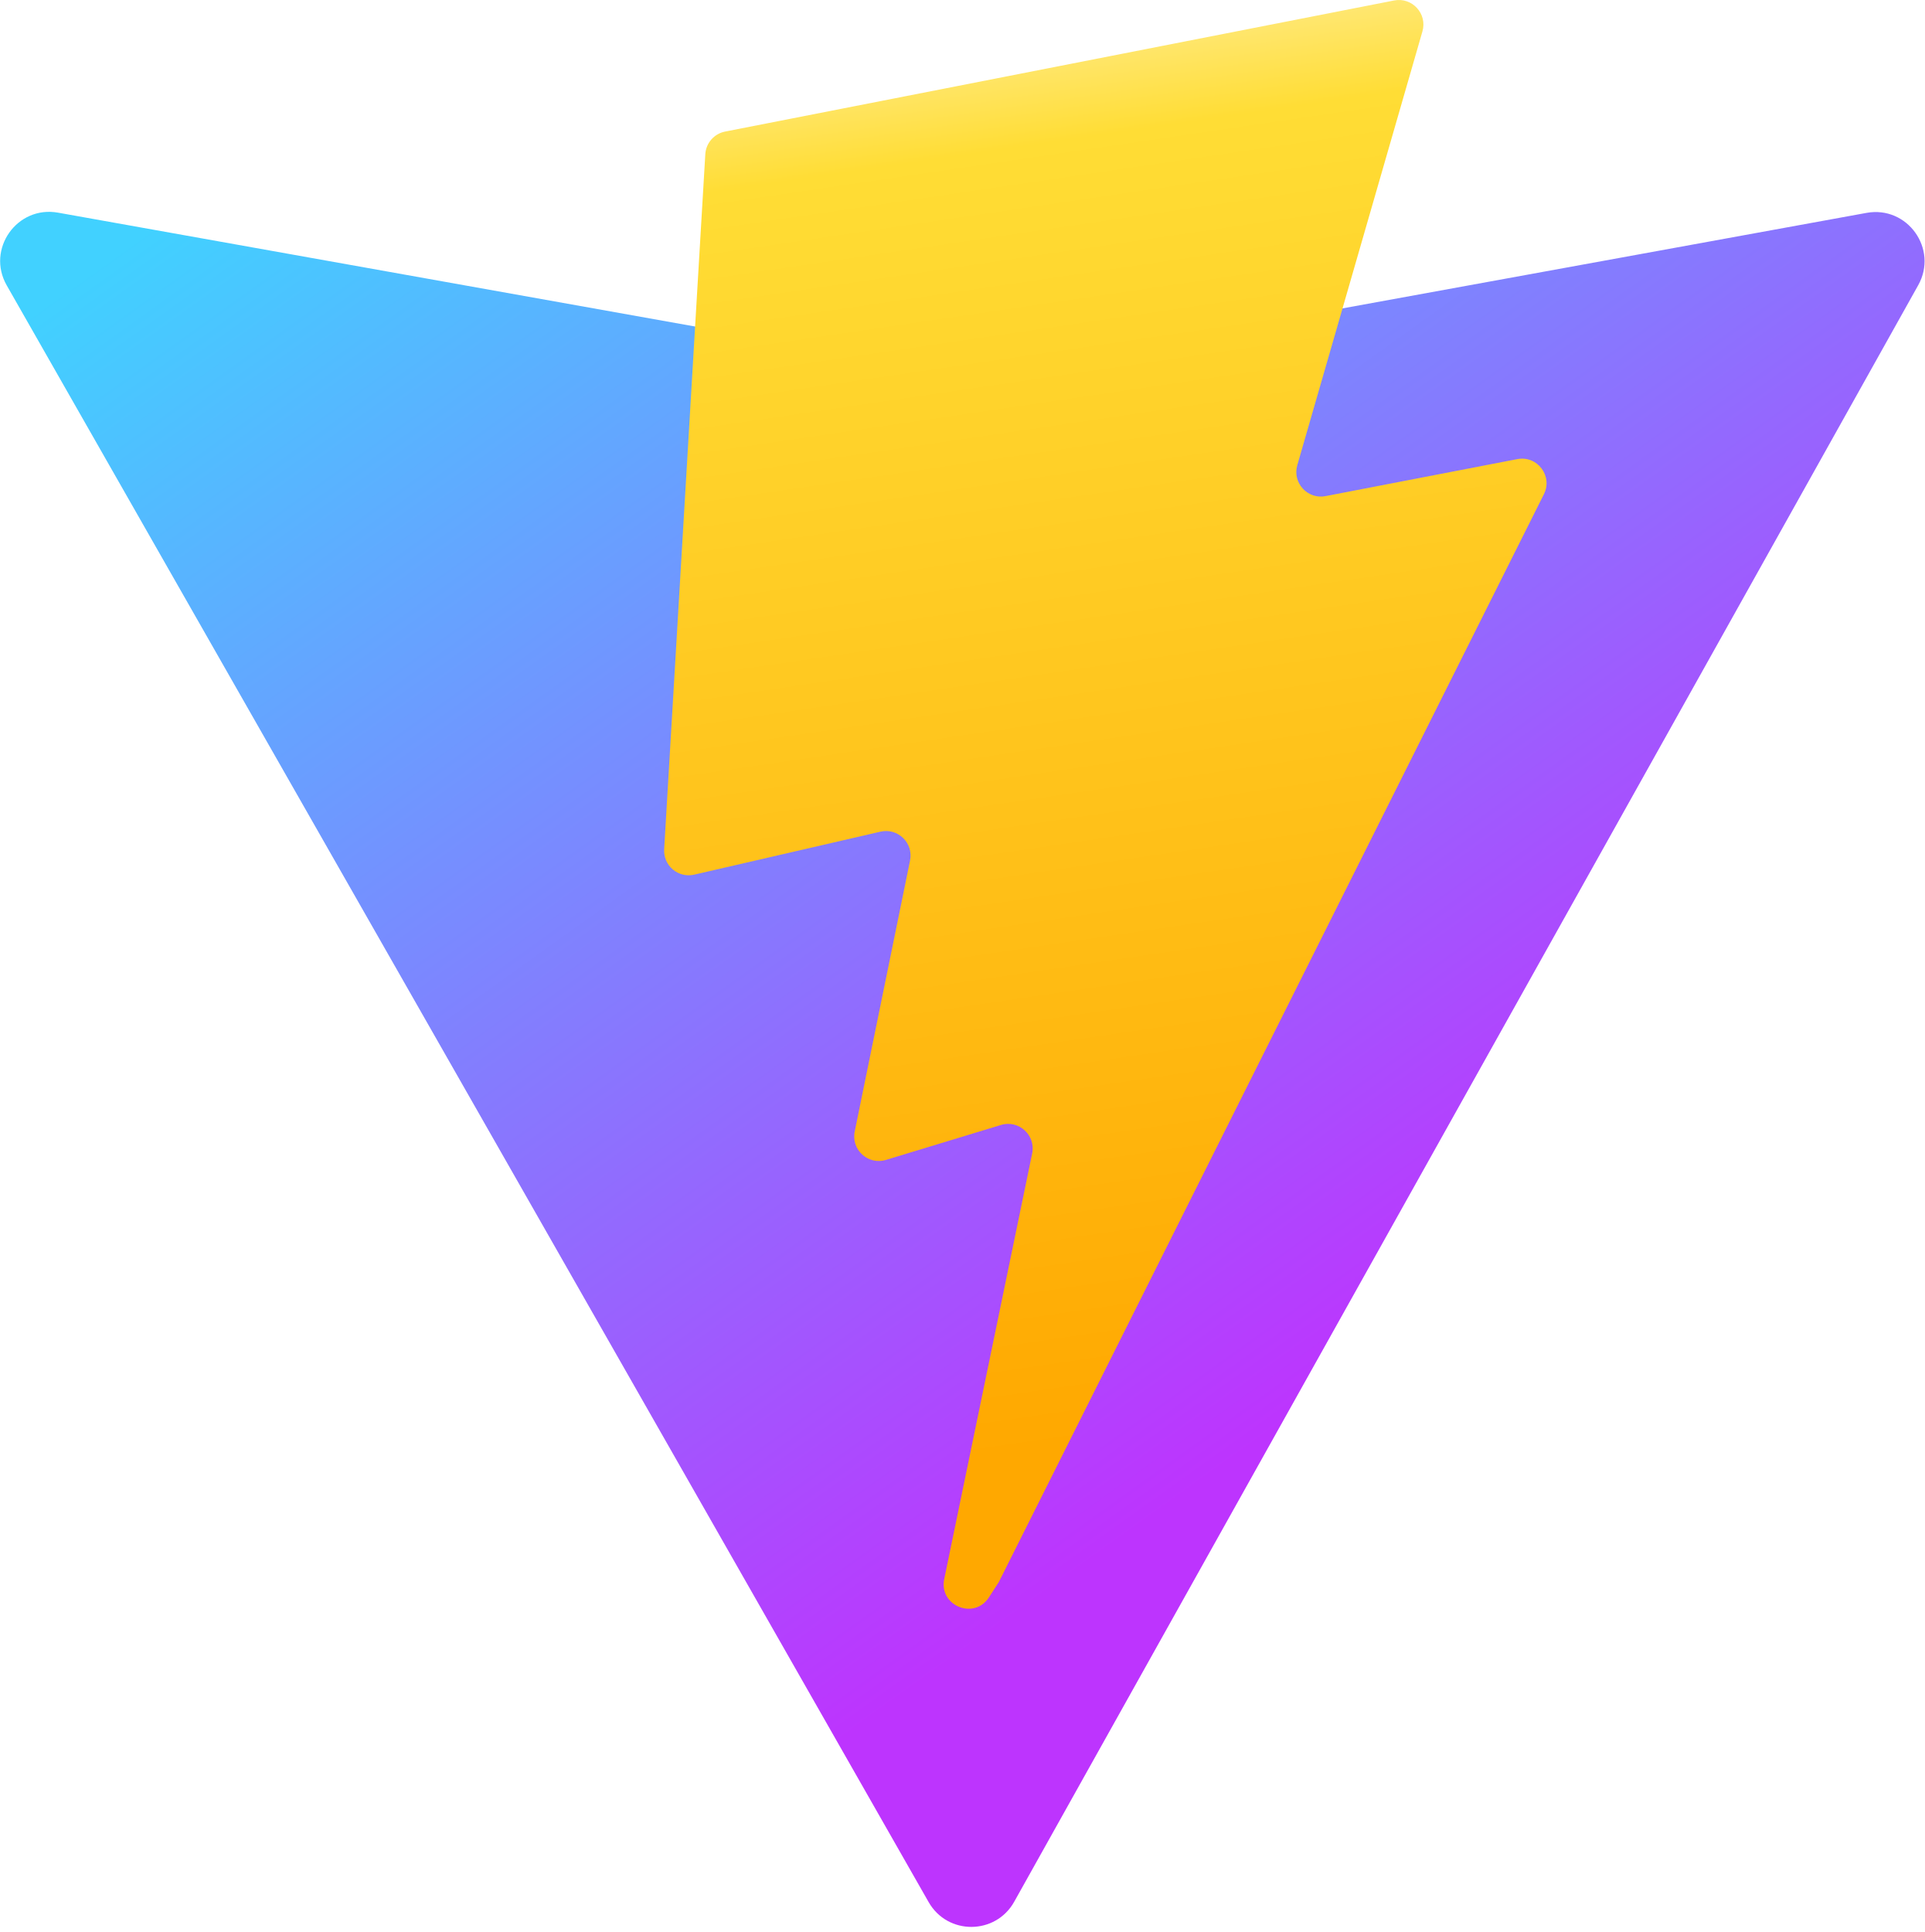
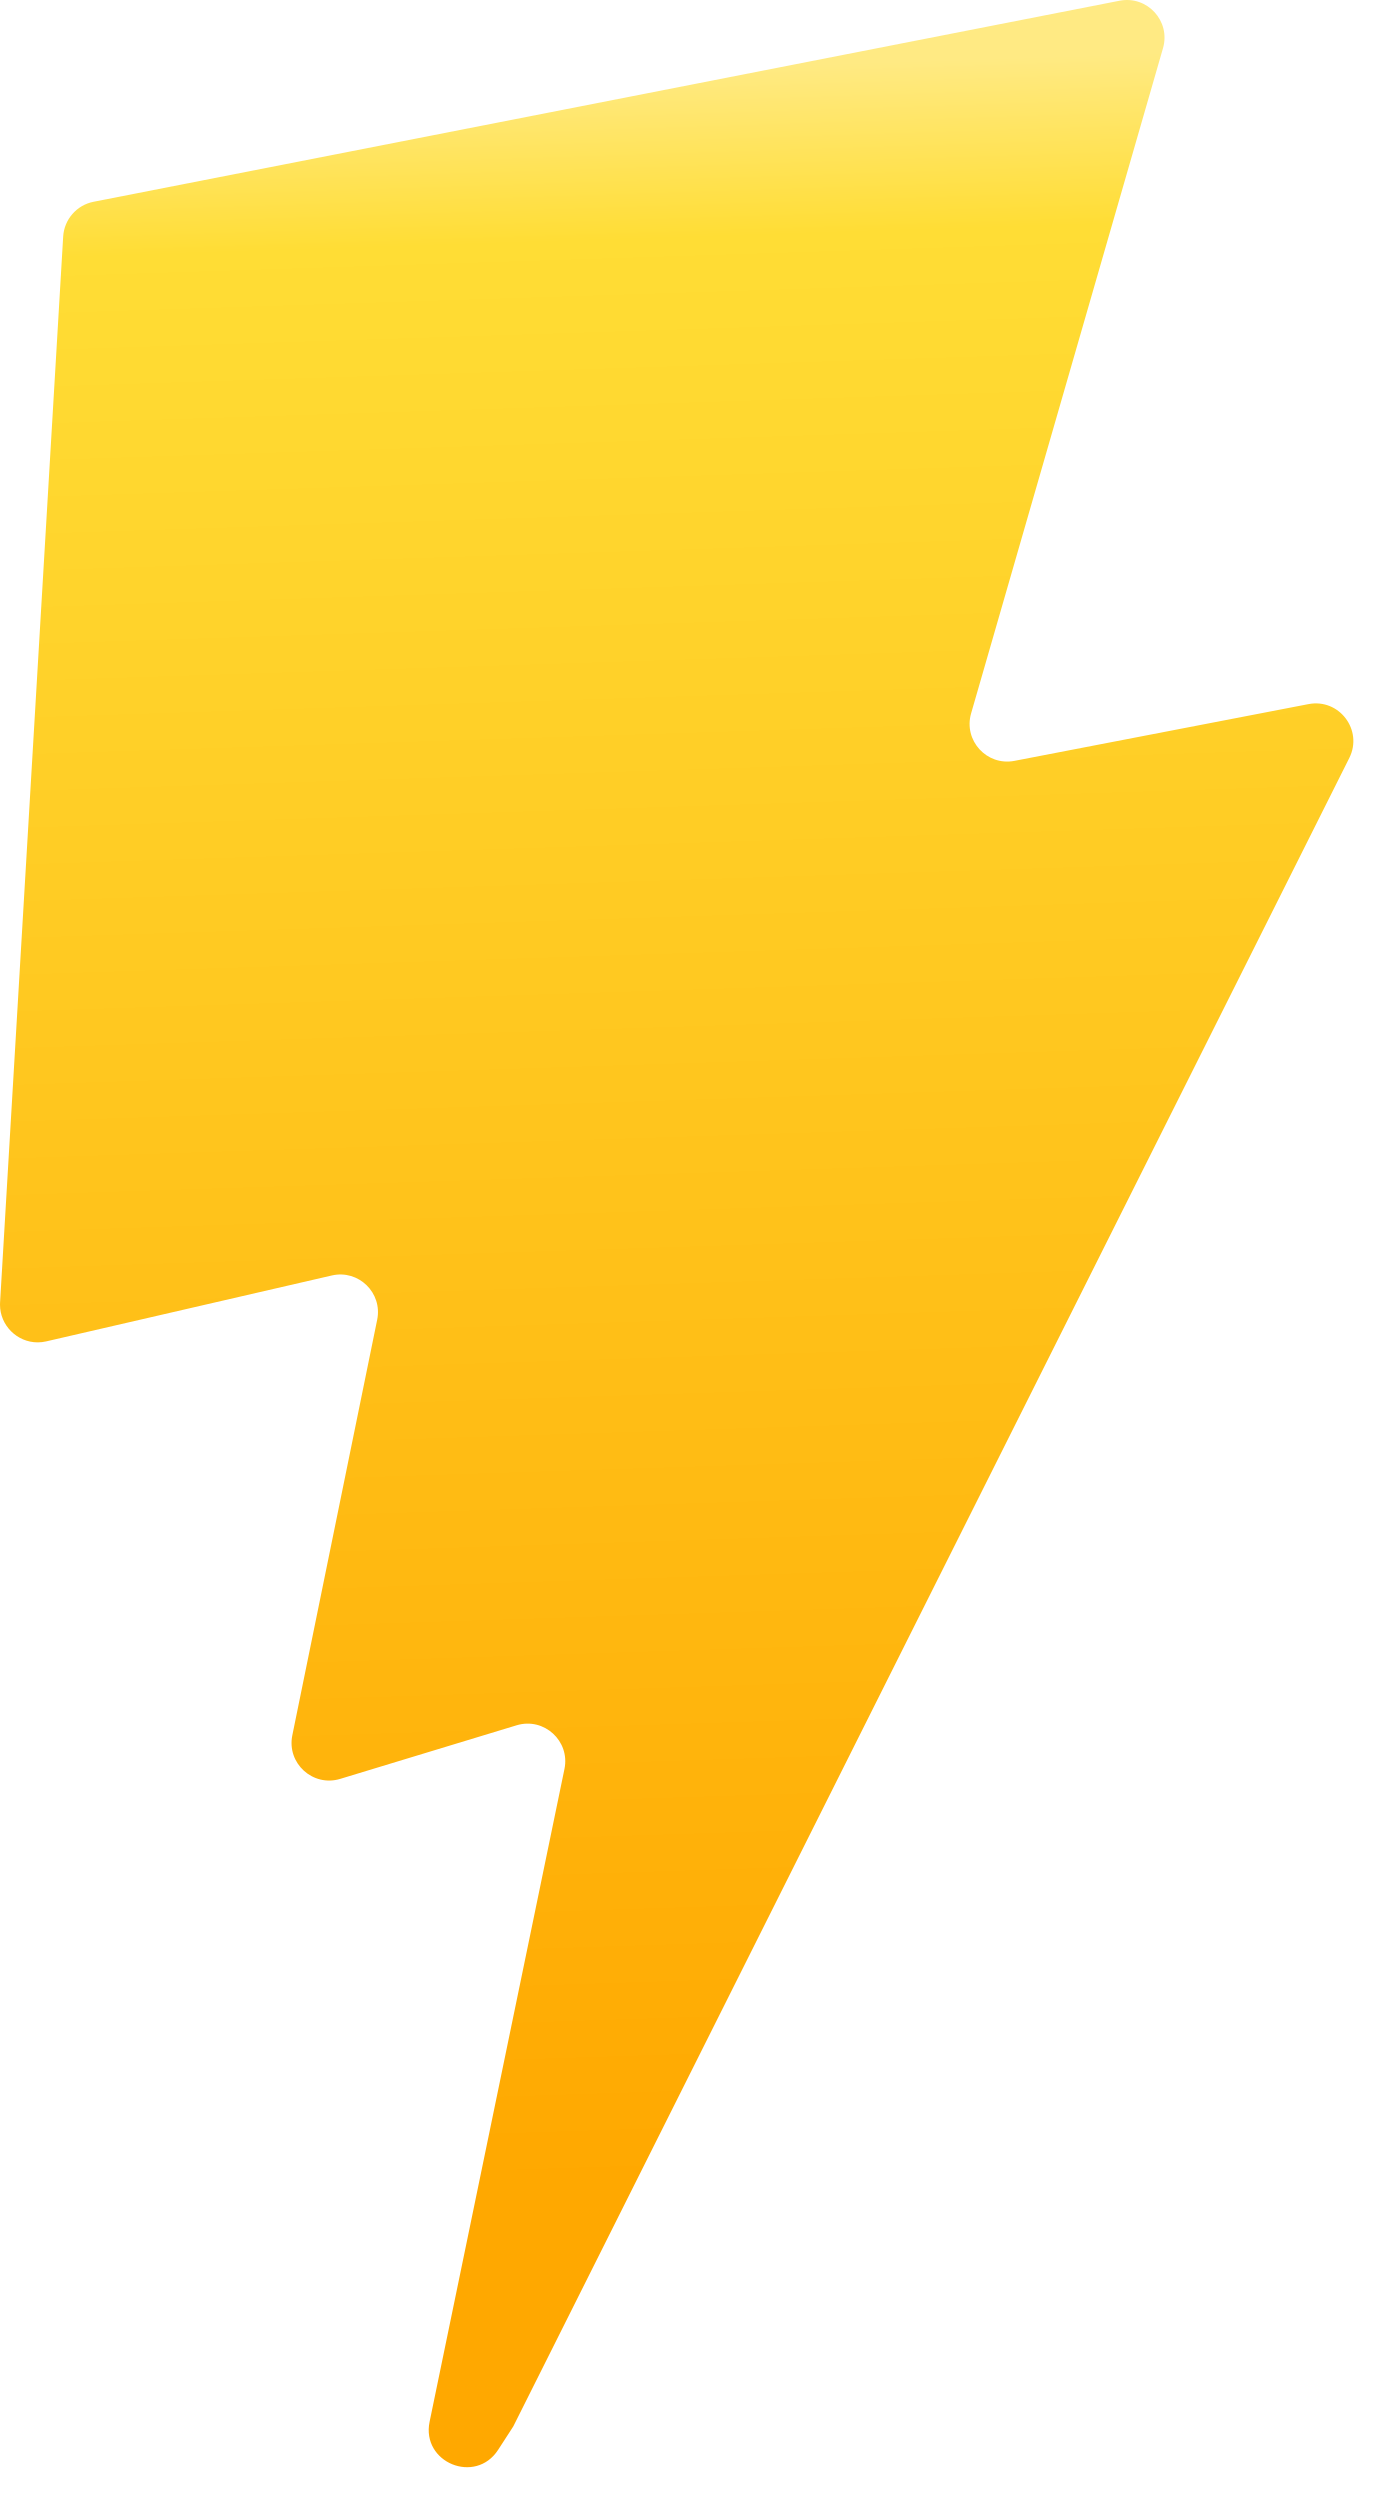
- <svg xmlns="http://www.w3.org/2000/svg" aria-hidden="true" role="img" class="iconify iconify--logos" width="31.88" height="32" preserveAspectRatio="xMidYMid meet" viewBox="0 0 256 257">
+ <svg xmlns="http://www.w3.org/2000/svg" width="100%" height="100%" viewBox="0 0 15 27" version="1.1" xml:space="preserve" style="fill-rule:evenodd;clip-rule:evenodd;stroke-linejoin:round;stroke-miterlimit:2;">
+   <g transform="matrix(1,0,0,1,-11.00008,0.000013)">
+     <g transform="matrix(0.124514,0,0,0.124514,0.002257,0)">
+       <path d="M185.432,0.063L96.44,17.501C94.982,17.787 93.894,19.032 93.806,20.515L88.332,112.971C88.328,113.035 88.326,113.1 88.326,113.165C88.326,114.957 89.801,116.433 91.594,116.433C91.842,116.433 92.088,116.405 92.329,116.349L117.106,110.631C119.424,110.096 121.519,112.138 121.042,114.469L113.681,150.516C113.186,152.942 115.463,155.016 117.832,154.296L133.136,149.647C135.508,148.927 137.788,151.007 137.286,153.435L125.588,210.056C124.856,213.598 129.567,215.529 131.531,212.493L132.844,210.465L205.36,65.745C206.575,63.322 204.48,60.559 201.82,61.073L176.315,65.995C173.919,66.457 171.88,64.225 172.556,61.881L189.202,4.176C189.879,1.826 187.832,-0.407 185.433,0.063L185.432,0.063Z" style="fill:url(#_Linear1);fill-rule:nonzero;" />
+     </g>
+   </g>
  <defs>
-     <linearGradient id="IconifyId1813088fe1fbc01fb466" x1="-.828%" x2="57.636%" y1="7.652%" y2="78.411%">
-       <stop offset="0%" stop-color="#41D1FF" />
-       <stop offset="100%" stop-color="#BD34FE" />
-     </linearGradient>
-     <linearGradient id="IconifyId1813088fe1fbc01fb467" x1="43.376%" x2="50.316%" y1="2.242%" y2="89.03%">
-       <stop offset="0%" stop-color="#FFEA83" />
-       <stop offset="8.333%" stop-color="#FFDD35" />
-       <stop offset="100%" stop-color="#FFA800" />
+     <linearGradient id="_Linear1" x1="0" y1="0" x2="1" y2="0" gradientUnits="userSpaceOnUse" gradientTransform="matrix(8.146693,185.726,-185.726,8.146693,139.2443,4.797763)">
+       <stop offset="0" style="stop-color:rgb(255,234,131);stop-opacity:1" />
+       <stop offset="0.08" style="stop-color:rgb(255,221,53);stop-opacity:1" />
+       <stop offset="1" style="stop-color:rgb(255,168,0);stop-opacity:1" />
    </linearGradient>
  </defs>
-   <path fill="url(#IconifyId1813088fe1fbc01fb466)" d="M255.153 37.938L134.897 252.976c-2.483 4.44-8.862 4.466-11.382.048L.875 37.958c-2.746-4.814 1.371-10.646 6.827-9.67l120.385 21.517a6.537 6.537 0 0 0 2.322-.004l117.867-21.483c5.438-.991 9.574 4.796 6.877 9.62Z" />
-   <path fill="url(#IconifyId1813088fe1fbc01fb467)" d="M185.432.063L96.44 17.501a3.268 3.268 0 0 0-2.634 3.014l-5.474 92.456a3.268 3.268 0 0 0 3.997 3.378l24.777-5.718c2.318-.535 4.413 1.507 3.936 3.838l-7.361 36.047c-.495 2.426 1.782 4.5 4.151 3.78l15.304-4.649c2.372-.72 4.652 1.36 4.15 3.788l-11.698 56.621c-.732 3.542 3.979 5.473 5.943 2.437l1.313-2.028l72.516-144.72c1.215-2.423-.88-5.186-3.54-4.672l-25.505 4.922c-2.396.462-4.435-1.77-3.759-4.114l16.646-57.705c.677-2.35-1.37-4.583-3.769-4.113Z" />
</svg>
